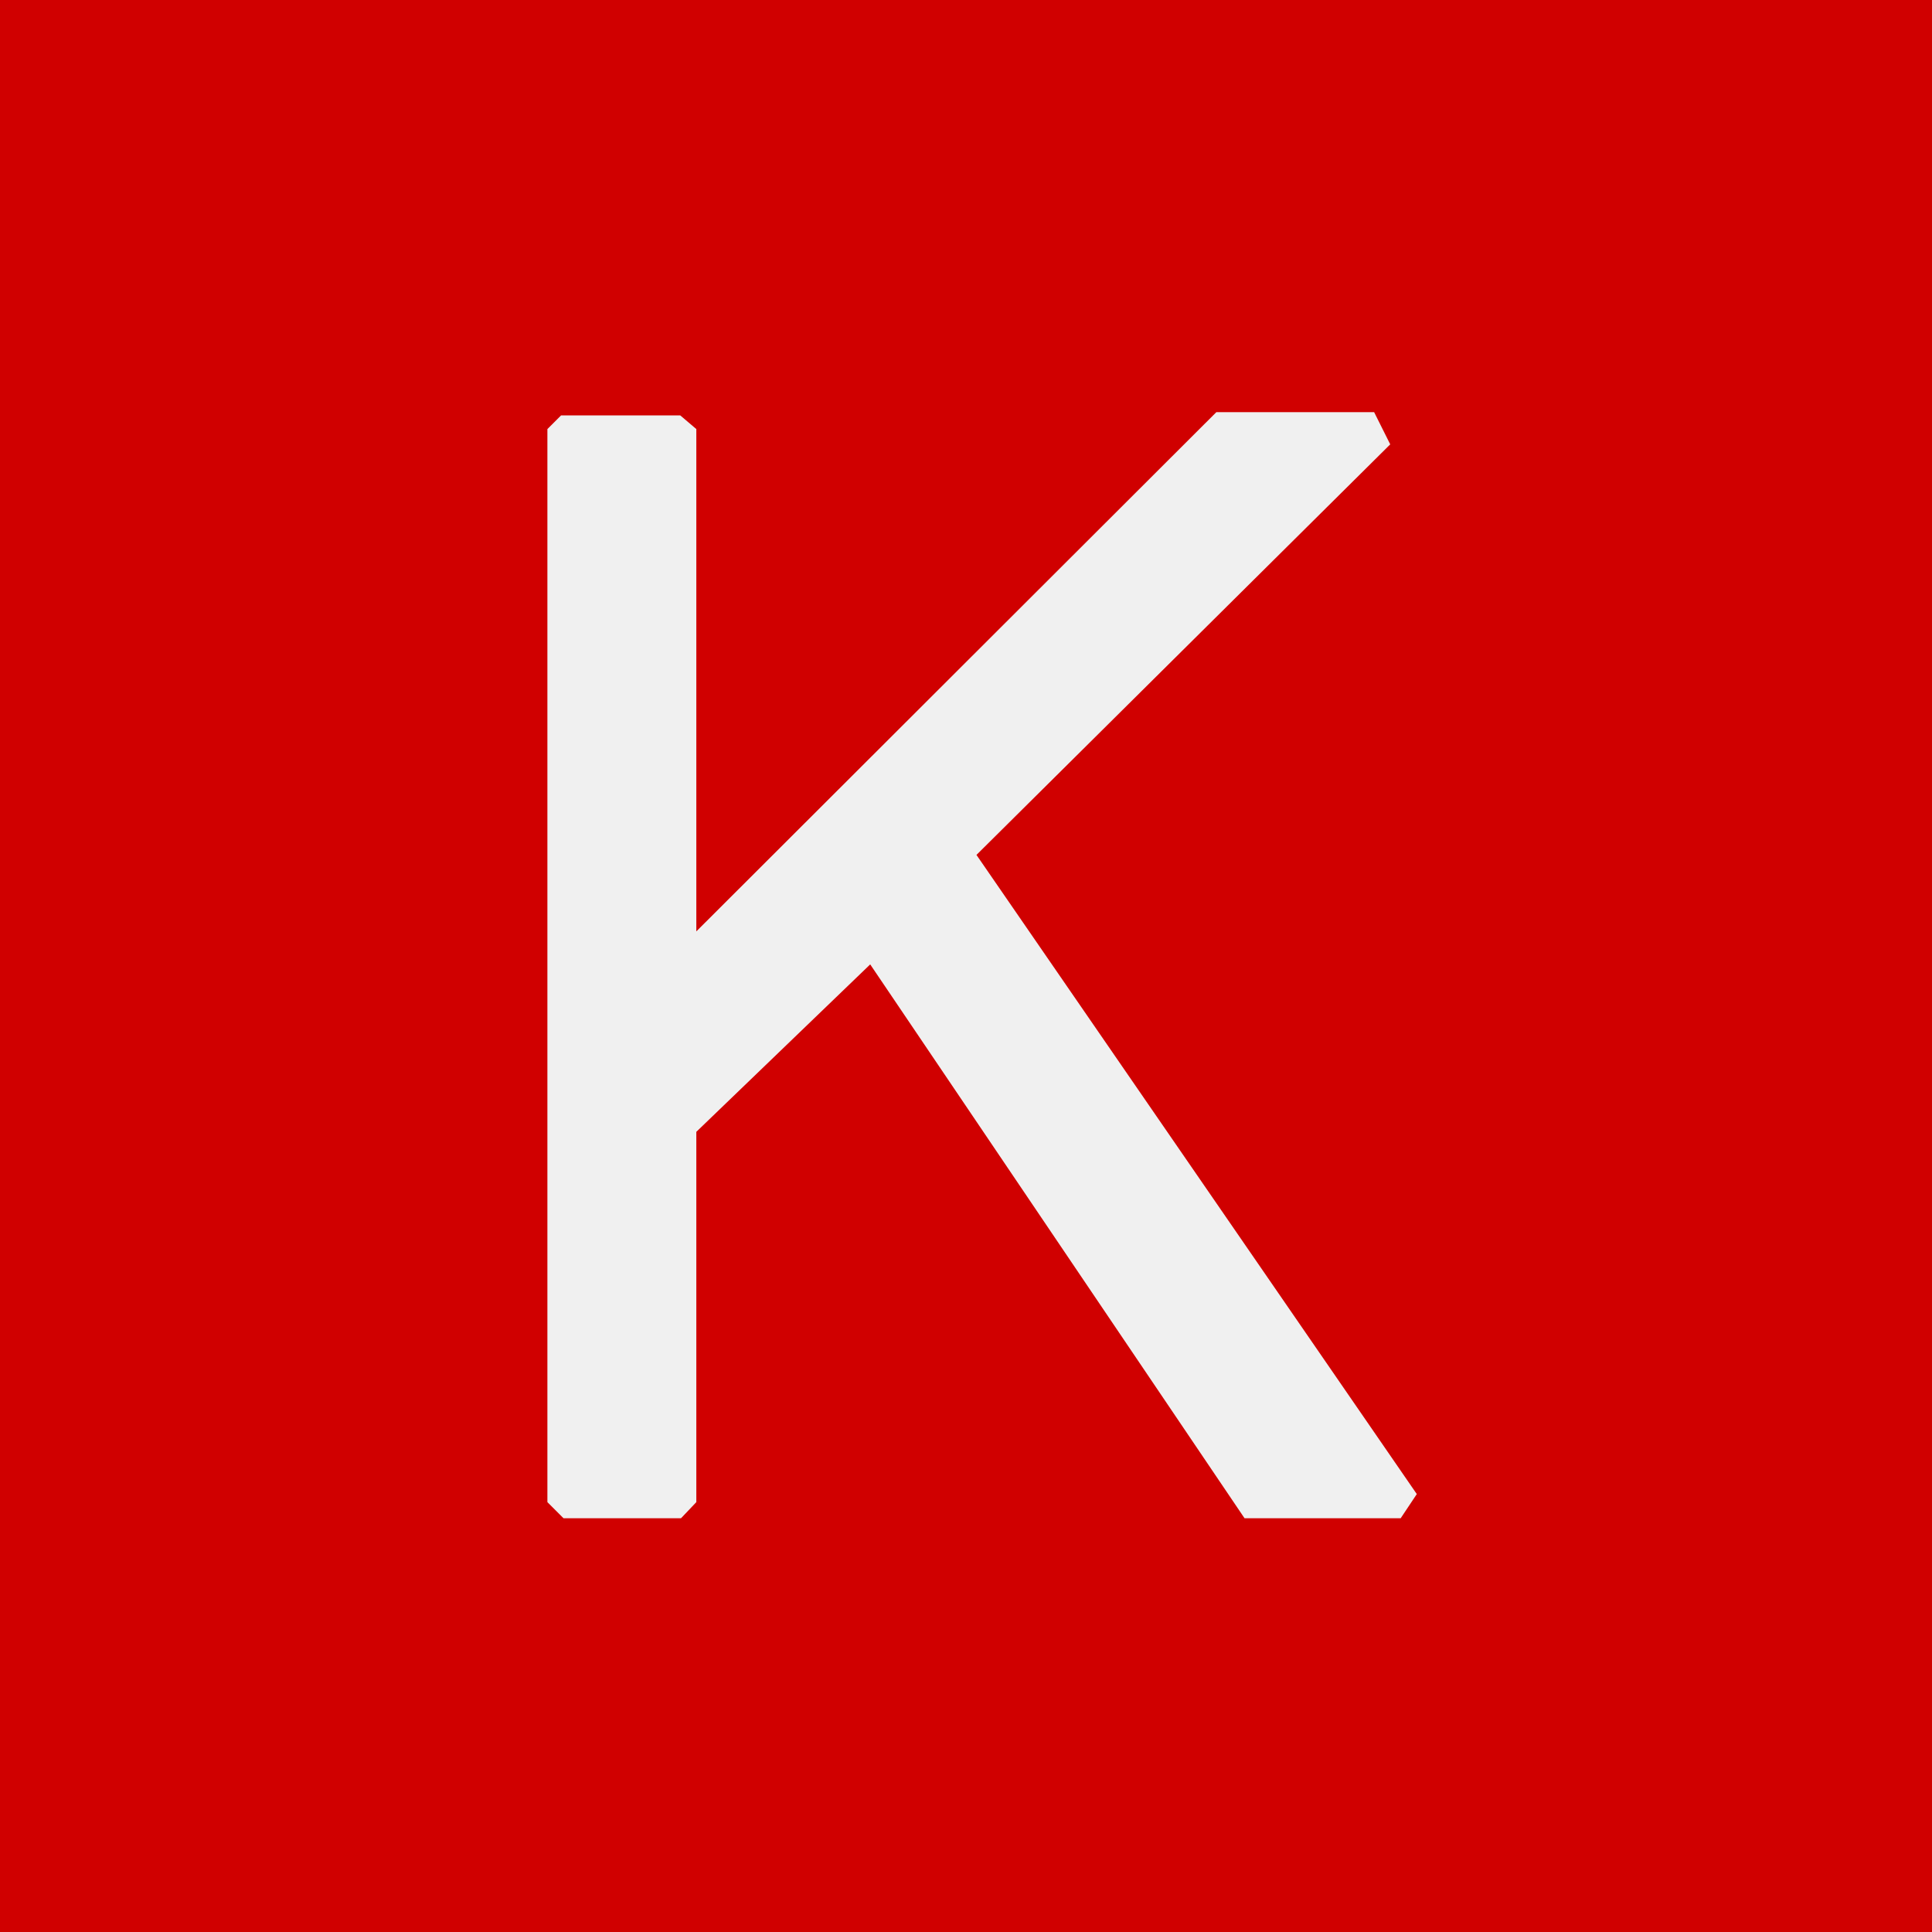
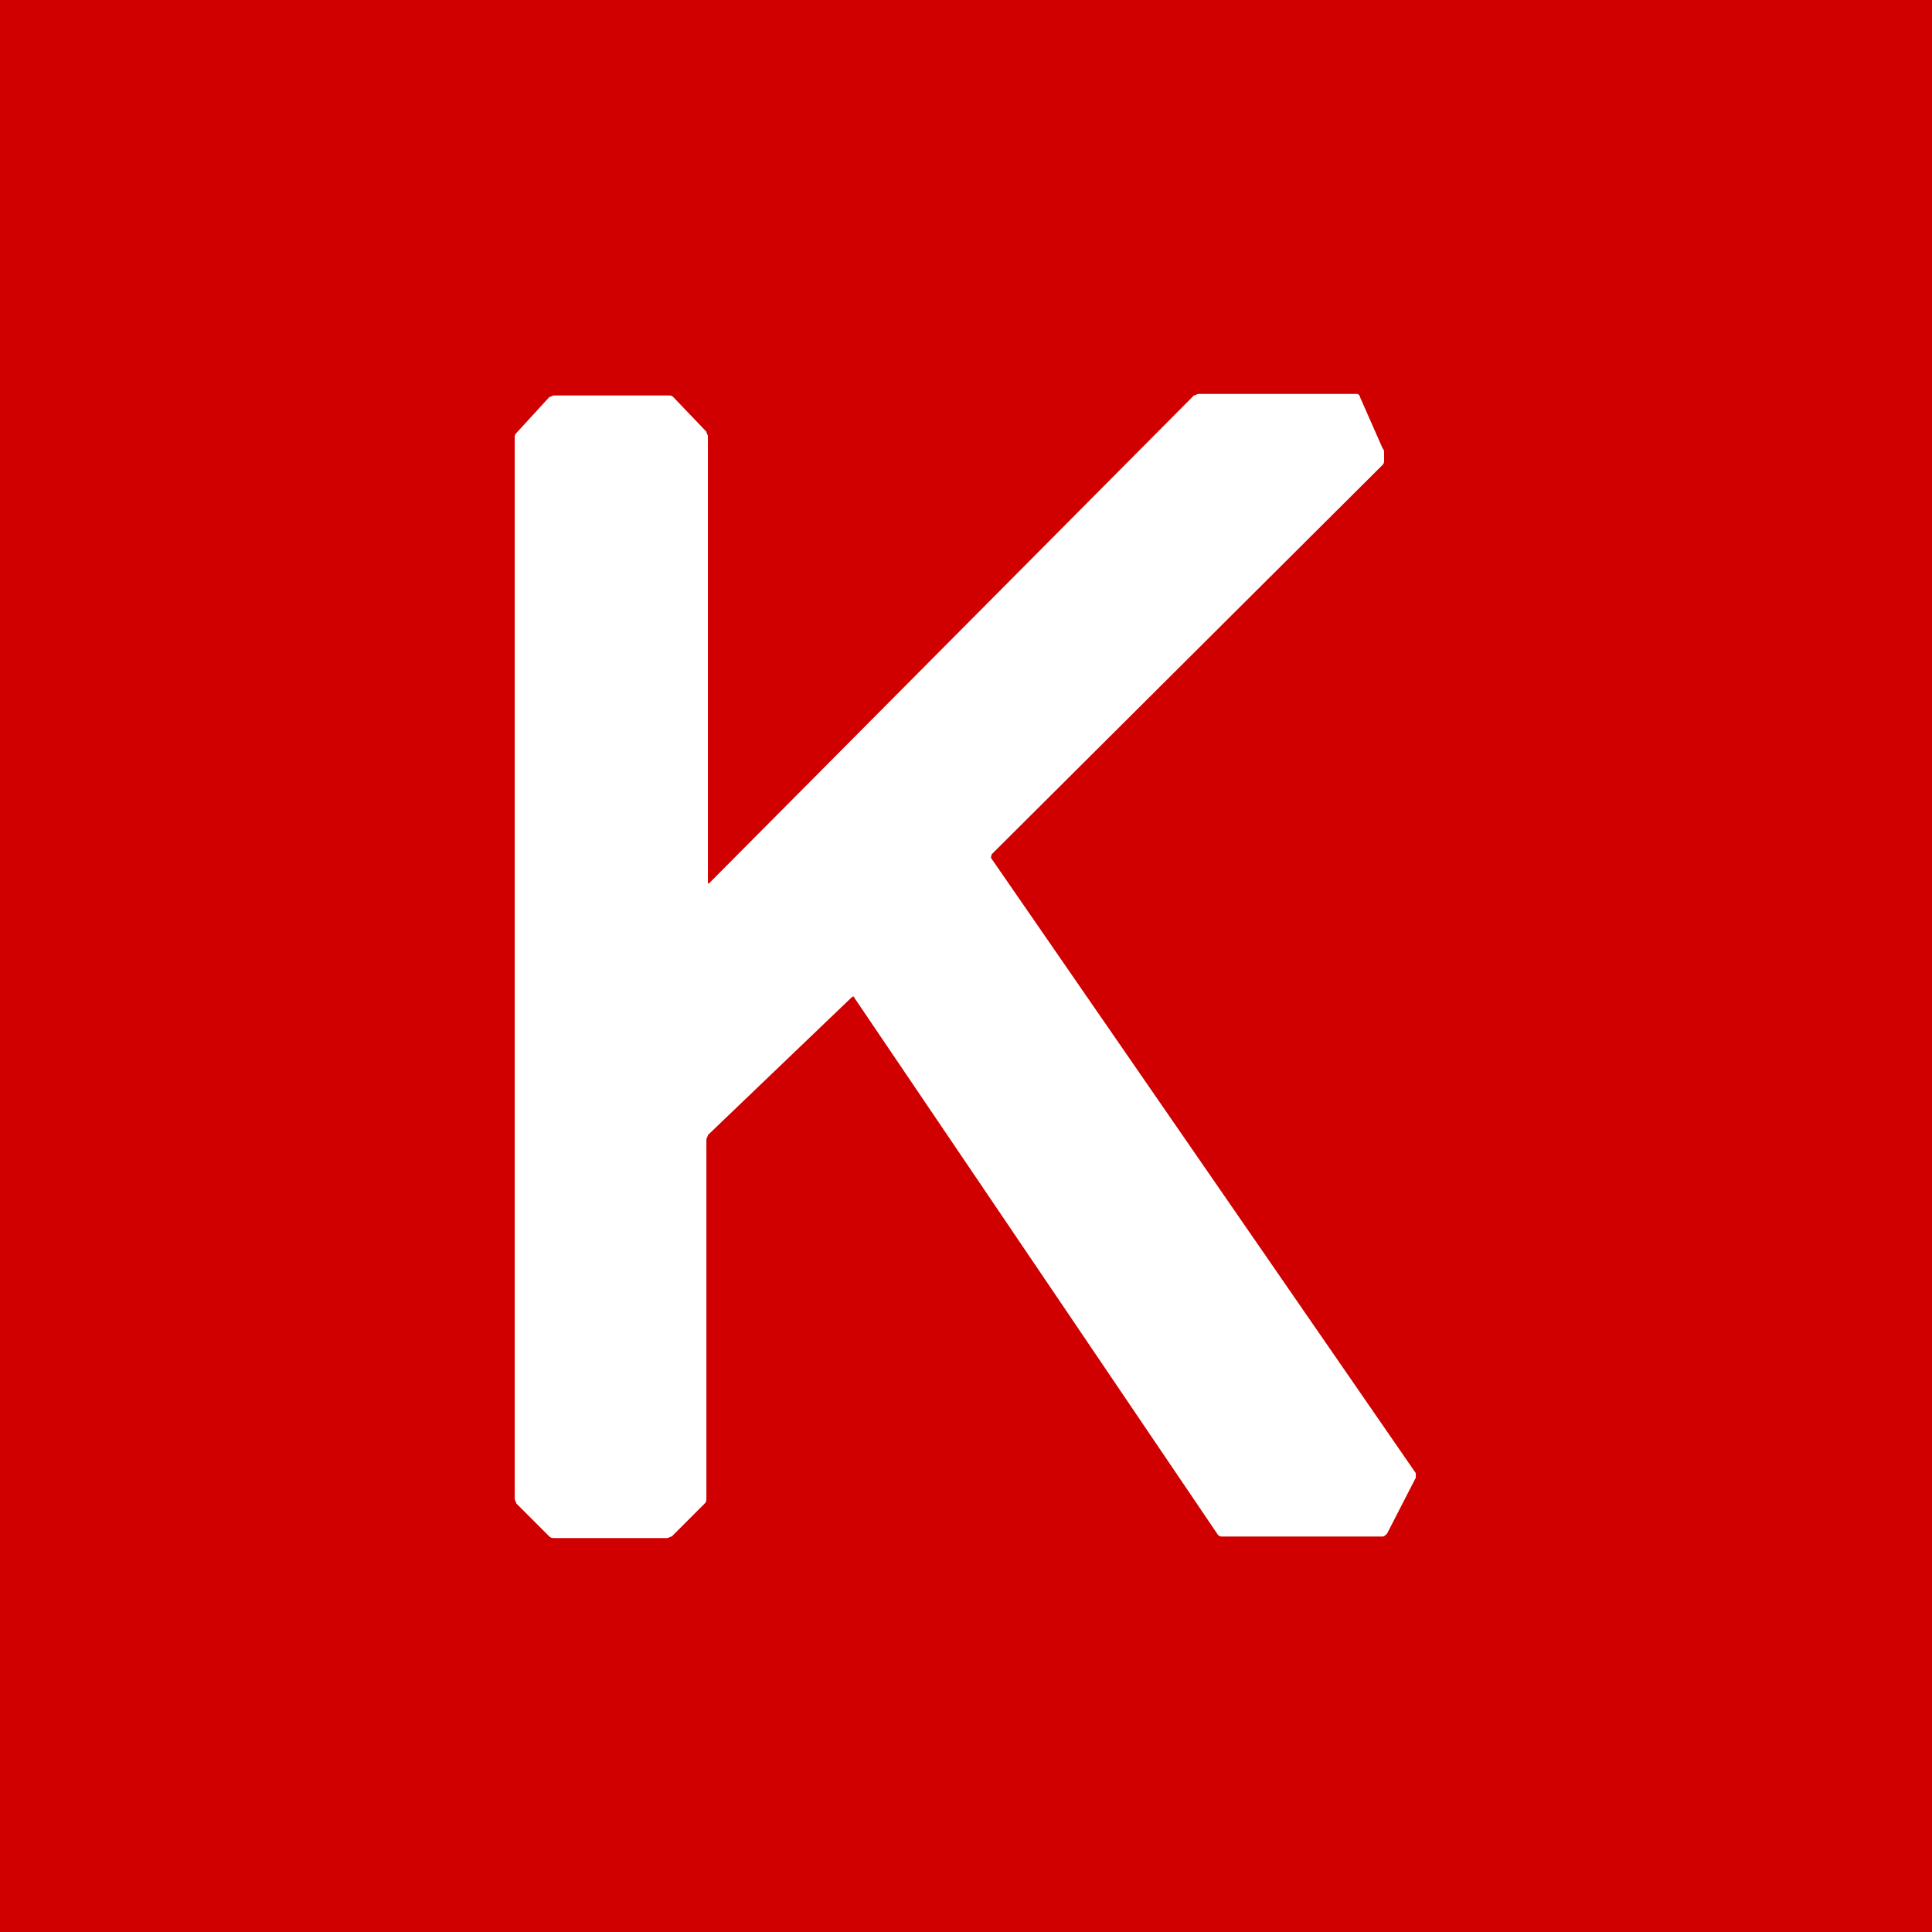
- <svg xmlns="http://www.w3.org/2000/svg" fill="#D00000" role="img" viewBox="0 0 24 24">
-   <path d="M24 0H0v24h24V0zM8.45 5.16l.2.17v6.24l6.46-6.45h1.96l.2.4-5.14 5.1 5.47 7.94-.2.3h-1.94l-4.65-6.88-2.16 2.08v4.6l-.19.2H7l-.2-.2V5.33l.17-.17h1.48z" />
+ <svg xmlns="http://www.w3.org/2000/svg" xml:space="preserve" style="enable-background:new 0 0 128 128" viewBox="0 0 128 128">
+   <path d="M128 128H0V0h128v128z" style="fill:#d00000" />
+   <path d="M34.1 99.3c0 .1.1.2.1.3l2.2 2.2c.1.1.2.1.3.1h7.5c.1 0 .2-.1.3-.1l2.2-2.2c.1-.1.1-.2.1-.3V75.5c0-.1.1-.2.1-.3l9.5-9.1c.1-.1.2-.1.2 0l24.1 35.6c.1.1.2.1.3.1h10.6c.1 0 .2-.1.3-.2l1.9-3.7v-.3L65.7 56.9c-.1-.1 0-.2 0-.3l25.9-25.8c.1-.1.1-.2.1-.3V30c0-.1 0-.2-.1-.3l-1.5-3.4c0-.1-.1-.2-.2-.2H79.4c-.1 0-.2.1-.3.1L47 58.5c-.1.1-.1 0-.1-.1V28.9c0-.1-.1-.2-.1-.3l-2.2-2.3c-.1-.1-.2-.1-.3-.1h-7.6c-.1 0-.2.1-.3.1l-2.2 2.4c-.1.1-.1.2-.1.3v70.3z" style="fill:#fff" />
</svg>
